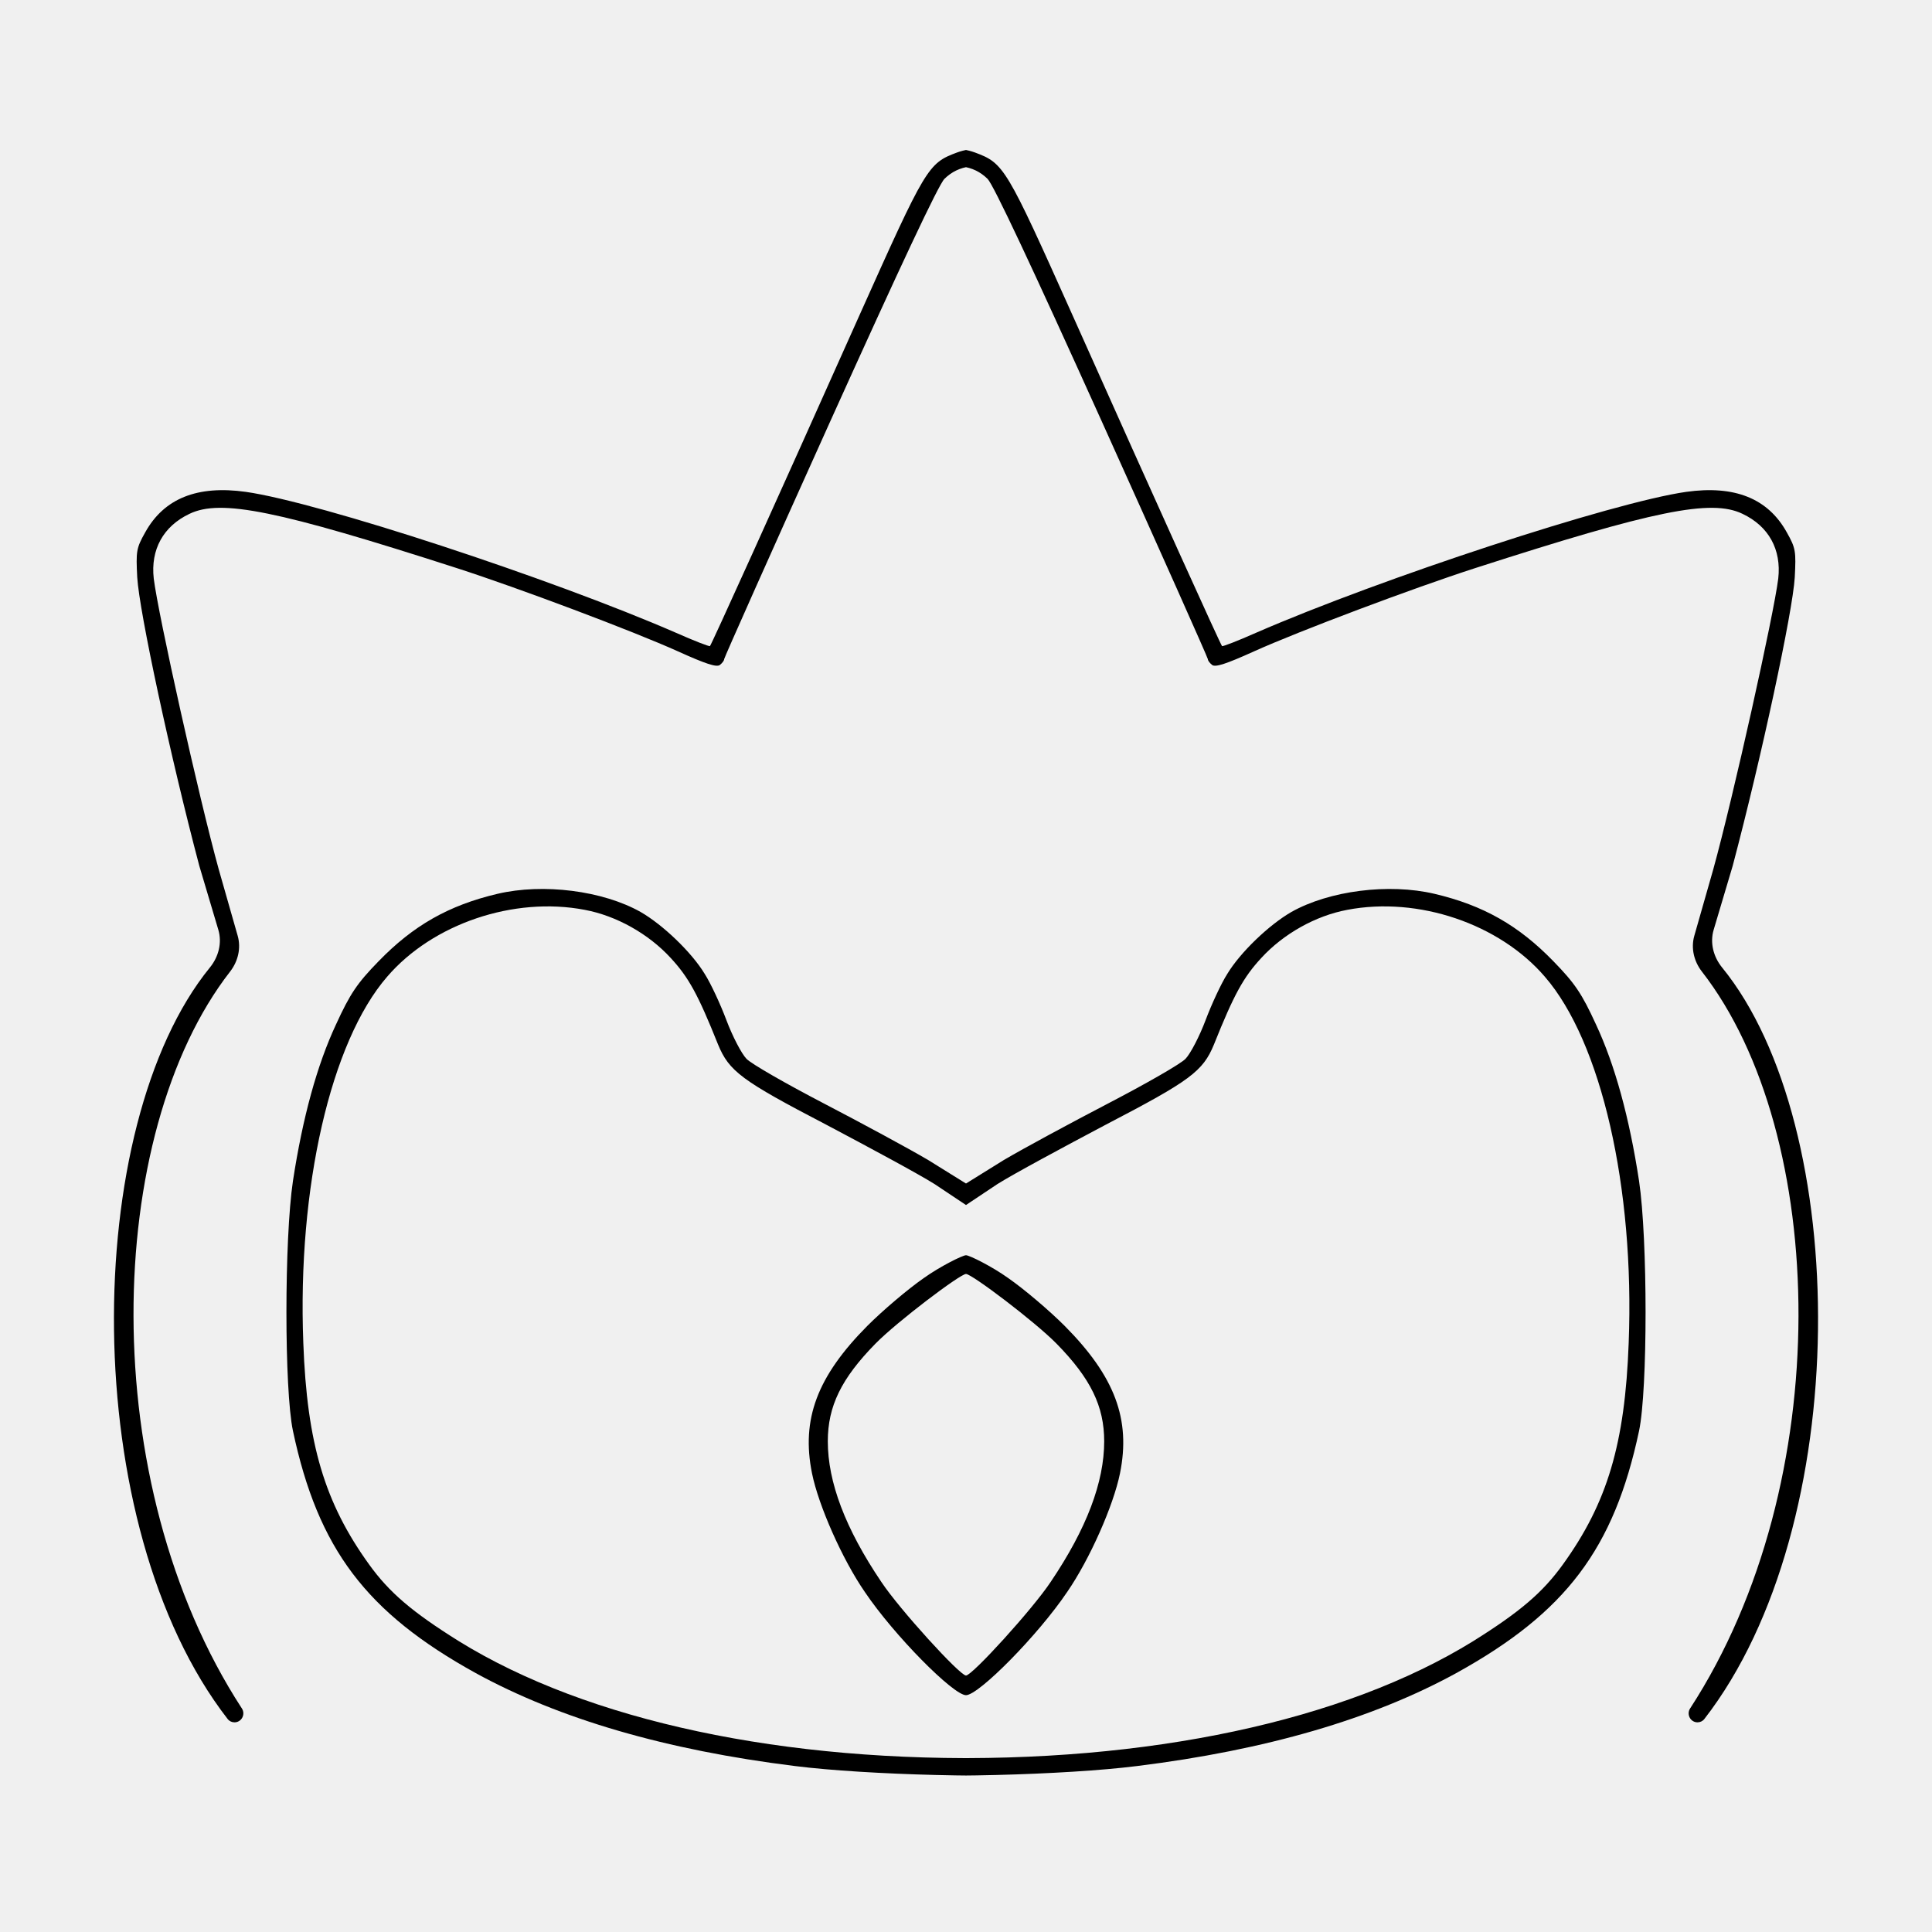
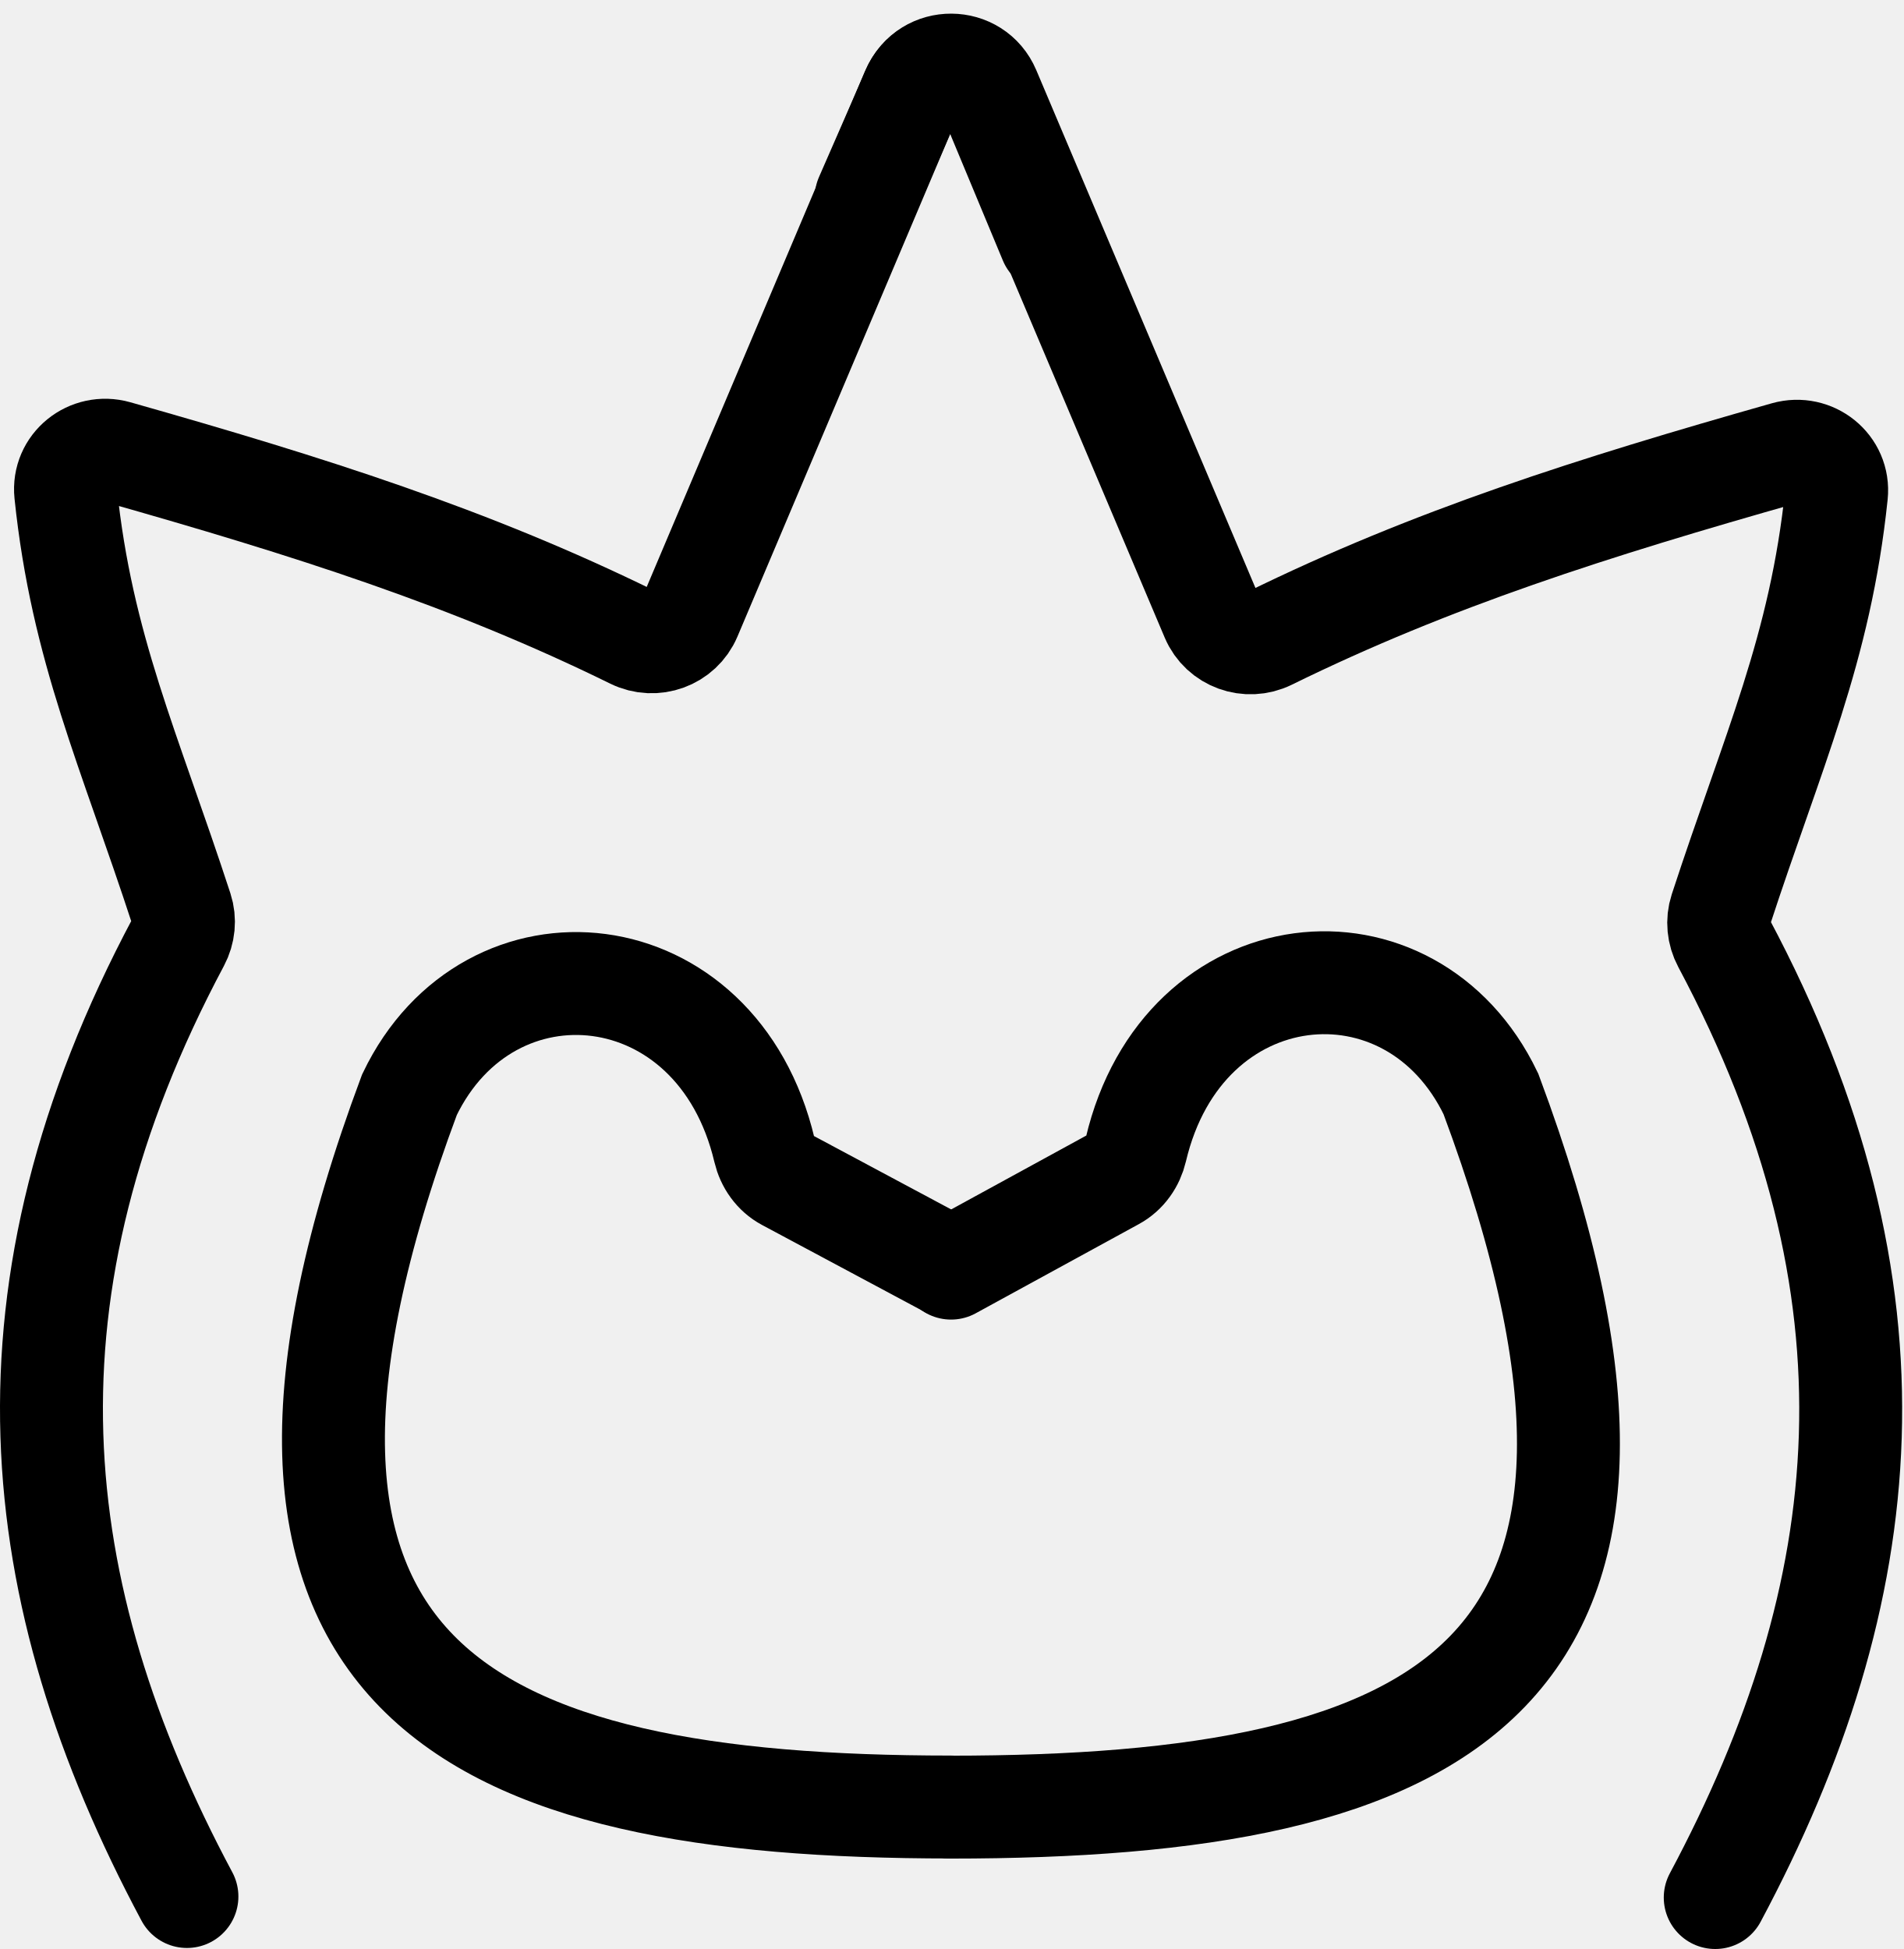
- <svg xmlns="http://www.w3.org/2000/svg" width="24" height="24" viewBox="0 0 1032 993" fill="currentColor">
-   <g clip-path="url(#clip0_3_11)">
-     <path d="M458.983 149.128C494.622 69.569 495.681 67.749 511.207 61.96C527.615 56.006 545.787 63.945 555.314 81.312C557.431 85.447 575.427 124.152 595.011 167.322C614.594 210.492 638.236 262.429 647.41 282.442L658.071 305.695C662.785 315.976 675.079 320.307 685.196 315.248L690.693 312.5C743.974 290.17 830.192 256.639 871.124 246.715C909.409 237.453 932.169 240.926 945.048 257.797C957.928 274.999 957.928 283.435 944.342 350.754C934.639 399.382 929.699 421.712 922.112 453.8L921.063 458.313C919.818 463.667 920.832 469.298 923.867 473.882L925.464 476.295C943.99 504.578 956.693 535.509 964.279 570.905C972.042 607.128 972.042 612.256 964.985 609.609C963.397 609.113 961.456 602.993 959.339 591.084C951.576 545.929 937.991 510.368 916.643 479.437L913.882 475.379C910.698 470.697 909.647 464.885 910.991 459.384L914.173 446.357C921.054 418.238 944.166 304.937 945.401 293.028C947.342 276.323 940.461 262.263 926.699 254.985C915.055 249.031 897.236 249.527 869.36 256.474C821.9 268.549 748.209 297.182 690.693 321C684.312 324.559 676.623 328.638 671.888 331.149L671.881 331.153C671.637 331.282 671.402 331.407 671.175 331.527C669.117 332.619 667.749 333.346 667.501 333.5C667.181 333.698 666.807 333.96 666.45 334.21L666.444 334.214C665.903 334.593 665.404 334.943 665.193 335C664.841 335.095 663.049 335.07 661.72 332.5C656.348 322.106 642.428 293.057 629.414 264.413L625.287 255.343L625.272 255.31C547.566 84.54 543.569 75.754 536.959 72.787C536.601 72.627 536.236 72.483 535.85 72.332L535.848 72.331L535.683 72.266L535.554 72.215C522.674 67.253 512.089 68.576 504.502 76.019C501.326 79.162 481.213 122.001 443.281 206.026C412.229 274.834 386.823 331.898 386.823 332.559C386.823 333.386 385.765 334.71 384.53 335.702C382.765 337.025 377.12 335.206 362.123 328.424C338.305 317.673 277.26 294.682 243.915 283.931C148.466 253.166 117.943 246.881 101.182 254.985C87.244 261.602 80.364 274.007 82.128 289.555C84.421 308.411 106.299 406.825 116.885 445.033L126.965 480.364C128.854 486.982 127.136 494.051 122.91 499.483C55.526 586.087 50.608 772.321 129.206 893.089C131.264 896.251 129.026 900.5 125.254 900.5C123.83 900.5 122.491 899.866 121.618 898.741C41.313 795.317 43.173 581.911 112.125 497.297C116.734 491.641 118.707 484.155 116.627 477.163L106.475 443.049C91.126 385.158 74.365 307.087 73.306 288.893C72.601 274.999 72.777 273.345 77.541 264.91C87.597 246.715 105.417 239.603 131.352 243.242C170.696 248.866 294.197 289.389 361.064 318.5C370.768 322.801 378.884 325.943 379.237 325.613C380.119 324.62 412.935 252.174 458.983 149.128Z" fill="currentColor" />
-     <path d="M265.737 457.947C239.673 464.082 220.749 474.865 202.183 494.014C190.758 505.727 187.009 511.305 179.511 527.665C169.335 549.417 161.658 577.49 156.481 611.327C151.84 642.374 151.84 722.875 156.481 744.813C169.87 807.838 195.578 841.861 254.133 874.21C298.942 898.751 355.712 915.297 424.622 923.849C463.004 928.683 537.448 930.542 574.046 927.567C669.02 919.945 750.783 895.962 802.911 860.452C838.794 835.912 858.075 806.909 870.393 758.199C875.57 738.306 875.927 734.03 876.82 695.918C878.426 620.994 869.322 565.778 848.256 523.203C837.902 502.381 817.55 481.186 797.377 470.403C762.03 451.44 723.826 449.953 690.621 466.127C666.163 478.212 653.845 492.899 640.634 525.806C637.242 534.358 632.244 543.654 629.566 546.628C626.888 549.603 608.5 560.386 588.863 570.611C569.225 581.023 544.589 594.408 534.235 600.358L516.5 613L495.853 600.172C485.141 593.851 459.97 580.279 439.975 569.868C419.98 559.456 401.414 548.859 398.736 546.071C396.058 543.282 391.238 533.986 388.025 525.434C384.812 516.882 379.634 505.727 376.421 500.707C369.459 489.181 354.106 474.493 342.145 467.615C321.972 456.274 290.195 452.184 265.737 457.947ZM312.331 466.499C329.291 469.66 346.429 479.327 358.212 492.155C367.852 502.567 372.851 511.676 383.562 538.448C389.453 552.764 396.237 557.783 441.225 581.208C464.433 593.479 490.675 607.608 499.245 613L516.5 624.5L540.305 607.794C554.229 599.8 580.115 585.67 597.789 576.375C632.601 558.341 639.385 552.764 645.812 536.961C661.343 498.105 669.912 486.95 692.049 475.609C723.112 459.806 757.388 460.364 790.772 477.468C798.627 481.558 809.695 489.181 815.229 494.386C846.828 523.575 864.859 583.811 867.715 668.96C869.679 732.729 861.11 774.56 838.437 811.185C823.977 834.238 805.768 849.483 772.027 867.145C734.894 886.48 708.652 895.218 655.987 905.815C609.214 915.297 584.578 918.086 537.091 919.387C419.088 922.176 314.117 899.866 245.028 857.106C220.035 841.489 207.896 831.078 197.184 816.205C173.441 783.298 163.979 751.692 162.015 697.777C158.802 614.859 176.654 536.961 206.825 502.195C231.104 473.936 274.485 459.248 312.331 466.499Z" fill="currentColor" />
-     <path d="M493.487 663.169C484.875 669.138 471.315 680.692 463.253 688.779C436.501 715.738 427.888 738.653 433.752 767.537C437.233 784.675 449.877 813.367 461.97 830.89C477.545 853.998 509.22 886 516 886C520.214 886 545.343 859.197 557.253 843.599C571.546 825.113 582.173 805.857 589.32 786.023C593.901 773.121 594.817 767.537 595 753.095C595 737.69 594.45 734.417 589.32 723.055C585.838 714.968 579.058 705.147 571.179 696.289C553.039 676.07 524.429 651 516 651C514.168 651 502.099 657.007 493.487 663.169ZM529.768 672.604C549.008 686.083 571.363 709.191 578.509 723.248C588.77 743.082 587.121 769.27 573.745 797.192C566.598 812.404 550.474 837.63 541.678 847.643C532.15 858.234 518.016 875.5 516 875.5C512.702 875.5 480.477 840.133 470.766 825.498C451.526 796.999 442.181 772.159 442.181 750.399C442.181 731.721 449.327 716.893 467.651 698.215C479.195 686.469 512.885 661 516 661C516.55 661 521.156 666.635 529.768 672.604Z" fill="currentColor" />
-   </g>
-   <g clip-path="url(#clip1_3_11)">
-     <path d="M573.017 149.128C537.378 69.569 536.319 67.749 520.793 61.96C504.385 56.006 486.213 63.945 476.686 81.312C474.569 85.447 456.573 124.152 436.989 167.322C417.406 210.492 393.764 262.429 384.59 282.442L373.929 305.695C369.215 315.976 356.921 320.307 346.804 315.248L341.307 312.5C288.025 290.17 201.808 256.639 160.876 246.715C122.591 237.453 99.831 240.926 86.952 257.797C74.072 274.999 74.072 283.435 87.657 350.754C97.361 399.382 102.301 421.712 109.888 453.8L110.937 458.313C112.182 463.667 111.167 469.298 108.133 473.882L106.535 476.295C88.01 504.578 75.307 535.509 67.721 570.905C59.958 607.128 59.958 612.256 67.015 609.609C68.603 609.113 70.544 602.993 72.661 591.084C80.424 545.929 94.009 510.368 115.357 479.437L118.118 475.379C121.302 470.697 122.353 464.885 121.009 459.384L117.827 446.357C110.946 418.238 87.834 304.937 86.599 293.028C84.658 276.323 91.539 262.263 105.3 254.985C116.945 249.031 134.764 249.527 162.64 256.474C210.1 268.549 283.791 297.182 341.307 321C347.688 324.559 355.377 328.638 360.112 331.149L360.119 331.153C360.362 331.282 360.598 331.407 360.825 331.527C362.883 332.619 364.25 333.346 364.499 333.5C364.819 333.698 365.193 333.96 365.55 334.21L365.556 334.214C366.096 334.593 366.596 334.943 366.807 335C367.159 335.095 368.951 335.07 370.279 332.5C375.652 322.106 389.572 293.057 402.585 264.413L406.713 255.343L406.728 255.31C484.433 84.54 488.431 75.754 495.041 72.787C495.399 72.627 495.764 72.483 496.15 72.332L496.152 72.331L496.316 72.266L496.446 72.215C509.325 67.253 519.911 68.576 527.498 76.019C530.673 79.162 550.786 122.001 588.719 206.026C619.771 274.834 645.177 331.898 645.177 332.559C645.177 333.386 646.235 334.71 647.47 335.702C649.235 337.025 654.88 335.206 669.877 328.424C693.695 317.673 754.74 294.682 788.085 283.931C883.534 253.166 914.057 246.881 930.817 254.985C944.755 261.602 951.636 274.007 949.872 289.555C947.578 308.411 925.701 406.825 915.115 445.033L905.034 480.364C903.146 486.982 904.864 494.051 909.09 499.483C976.474 586.087 981.392 772.321 902.794 893.089C900.736 896.251 902.974 900.5 906.746 900.5C908.17 900.5 909.509 899.866 910.382 898.741C990.687 795.317 988.827 581.911 919.875 497.297C915.266 491.641 913.293 484.155 915.373 477.163L925.525 443.049C940.874 385.158 957.635 307.087 958.693 288.893C959.399 274.999 959.223 273.345 954.459 264.91C944.403 246.715 926.583 239.603 900.648 243.242C861.304 248.866 737.803 289.389 670.936 318.5C661.232 322.801 653.116 325.943 652.763 325.613C651.881 324.62 619.065 252.174 573.017 149.128Z" fill="currentColor" />
-     <path d="M766.263 457.947C792.327 464.082 811.251 474.865 829.817 494.014C841.242 505.727 844.991 511.305 852.489 527.665C862.665 549.417 870.342 577.49 875.519 611.327C880.16 642.374 880.16 722.875 875.519 744.813C862.129 807.838 836.422 841.861 777.867 874.21C733.058 898.751 676.287 915.297 607.378 923.849C568.995 928.683 494.552 930.542 457.954 927.567C362.98 919.945 281.217 895.962 229.088 860.452C193.205 835.912 173.925 806.909 161.607 758.199C156.43 738.306 156.073 734.03 155.18 695.918C153.573 620.994 162.678 565.778 183.744 523.203C194.098 502.381 214.45 481.186 234.623 470.403C269.97 451.44 308.174 449.953 341.379 466.127C365.837 478.212 378.155 492.899 391.365 525.806C394.757 534.358 399.756 543.654 402.434 546.628C405.112 549.603 423.5 560.386 443.137 570.611C462.774 581.023 487.411 594.408 497.765 600.358L515.5 613L536.147 600.172C546.859 593.851 572.03 580.279 592.025 569.868C612.019 559.456 630.586 548.859 633.264 546.071C635.941 543.282 640.761 533.986 643.975 525.434C647.188 516.882 652.365 505.727 655.579 500.707C662.541 489.181 677.894 474.493 689.855 467.615C710.028 456.274 741.805 452.184 766.263 457.947ZM719.668 466.499C702.709 469.66 685.571 479.327 673.788 492.155C664.148 502.567 659.149 511.676 648.438 538.448C642.547 552.764 635.763 557.783 590.775 581.208C567.567 593.479 541.324 607.608 532.755 613L515.5 624.5L491.695 607.794C477.77 599.8 451.885 585.67 434.211 576.375C399.399 558.341 392.615 552.764 386.188 536.961C370.657 498.105 362.088 486.95 339.951 475.609C308.888 459.806 274.612 460.364 241.228 477.468C233.373 481.558 222.305 489.181 216.77 494.386C185.172 523.575 167.141 583.811 164.285 668.96C162.321 732.729 170.89 774.56 193.562 811.185C208.023 834.238 226.232 849.483 259.973 867.145C297.106 886.48 323.348 895.218 376.013 905.815C422.785 915.297 447.422 918.086 494.909 919.387C612.912 922.176 717.883 899.866 786.971 857.106C811.965 841.489 824.104 831.078 834.816 816.205C858.559 783.298 868.021 751.692 869.984 697.777C873.198 614.859 855.346 536.961 825.175 502.195C800.896 473.936 757.515 459.248 719.668 466.499Z" fill="currentColor" />
-     <path d="M538.513 663.169C547.125 669.138 560.684 680.692 568.747 688.779C595.499 715.738 604.111 738.653 598.248 767.537C594.766 784.675 582.123 813.367 570.029 830.89C554.454 853.998 522.78 886 516 886C511.785 886 486.657 859.197 474.747 843.599C460.454 825.113 449.826 805.857 442.68 786.023C438.099 773.121 437.183 767.537 437 753.095C437 737.69 437.55 734.417 442.68 723.055C446.162 714.968 452.941 705.147 460.821 696.289C478.961 676.07 507.571 651 516 651C517.832 651 529.901 657.007 538.513 663.169ZM502.232 672.604C482.992 686.083 460.637 709.191 453.491 723.248C443.23 743.082 444.879 769.27 458.255 797.192C465.402 812.404 481.526 837.63 490.322 847.643C499.85 858.234 513.984 875.5 516 875.5C519.298 875.5 551.523 840.133 561.234 825.498C580.474 796.999 589.819 772.159 589.819 750.399C589.819 731.721 582.673 716.893 564.349 698.215C552.805 686.469 519.115 661 516 661C515.45 661 510.844 666.635 502.232 672.604Z" fill="currentColor" />
-   </g>
-   <defs>
-     <clipPath id="clip0_3_11">
-       <rect width="516" height="993" fill="white" />
-     </clipPath>
-     <clipPath id="clip1_3_11">
-       <rect width="516" height="993" fill="white" transform="matrix(-1 0 0 1 1032 0)" />
-     </clipPath>
-   </defs>
+ <svg xmlns="http://www.w3.org/2000/svg" width="925" height="947" viewBox="0 0 925 947" fill="none">
+   <path d="M833.317 922C912.584 773.57 927.649 627.408 837.433 458.107C834.852 453.263 834.259 447.534 835.961 442.317C861.383 364.433 884.378 315.505 892.207 240.197C893.62 226.615 880.715 216.296 867.577 220.02C773.866 246.586 695.756 271.353 616.64 310.23C606.168 315.377 593.427 310.81 588.88 300.063L480.444 43.834C473.6 27.661 450.728 27.53 443.698 43.622L420.817 96" stroke="black" stroke-width="50" stroke-linecap="round" />
+   <path d="M90.817 921.5C11.55 773.07 -3.516 626.908 86.701 457.607C89.282 452.763 89.875 447.034 88.172 441.817C62.751 363.933 39.756 315.005 31.926 239.697C30.514 226.115 43.419 215.796 56.556 219.52C150.268 246.086 228.377 270.853 307.493 309.73C317.966 314.877 330.706 310.31 335.254 299.563L443.247 44.38C450.156 28.054 473.316 28.122 480.129 44.488L510.317 117" stroke="black" stroke-width="50" stroke-linecap="round" />
+   <path d="M462.06 616.172L541.384 572.803C546.772 569.857 550.422 564.574 551.829 558.597C574.704 461.412 685.522 450.56 724.338 531.531C830.702 816.877 701.938 878.064 461.63 878.064" stroke="black" stroke-width="50" stroke-linecap="round" />
+   <path d="M461.633 615.741L382.021 573.158C376.55 570.231 372.834 564.908 371.408 558.869C348.477 461.784 237.726 450.97 198.924 531.911C92.561 817.257 226.918 878.013 462.06 878.013" stroke="black" stroke-width="50" stroke-linecap="round" />
</svg>
